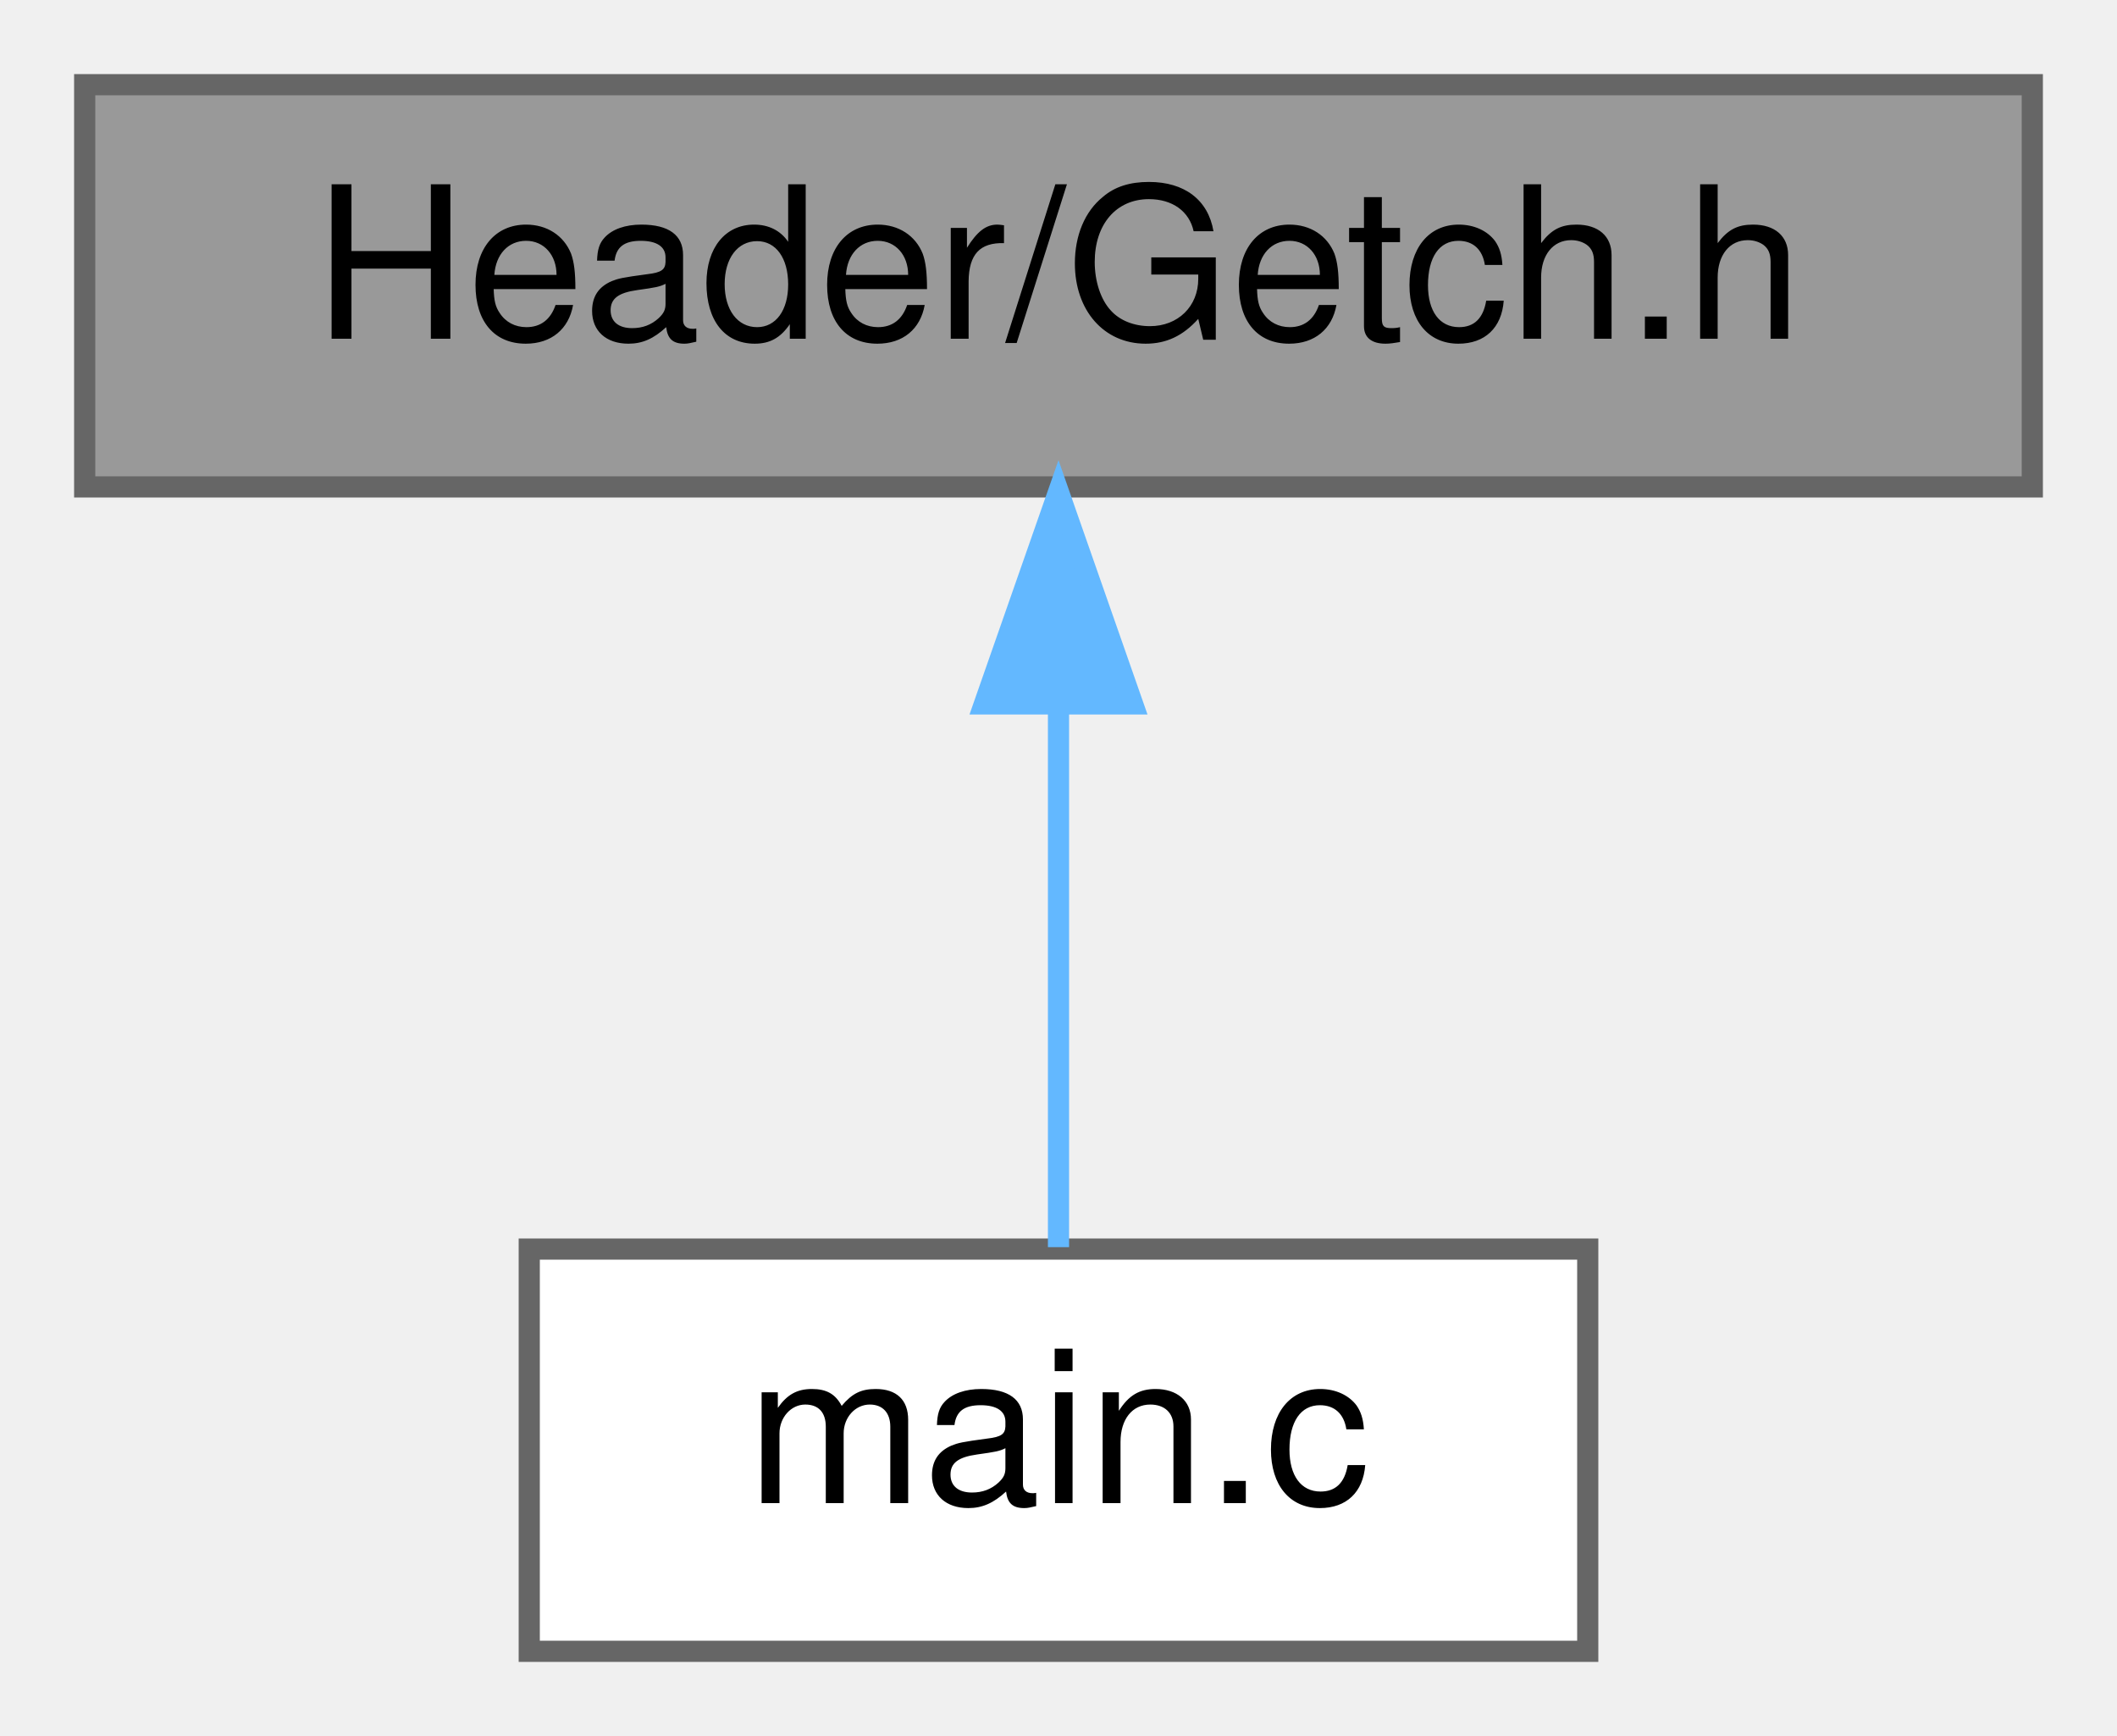
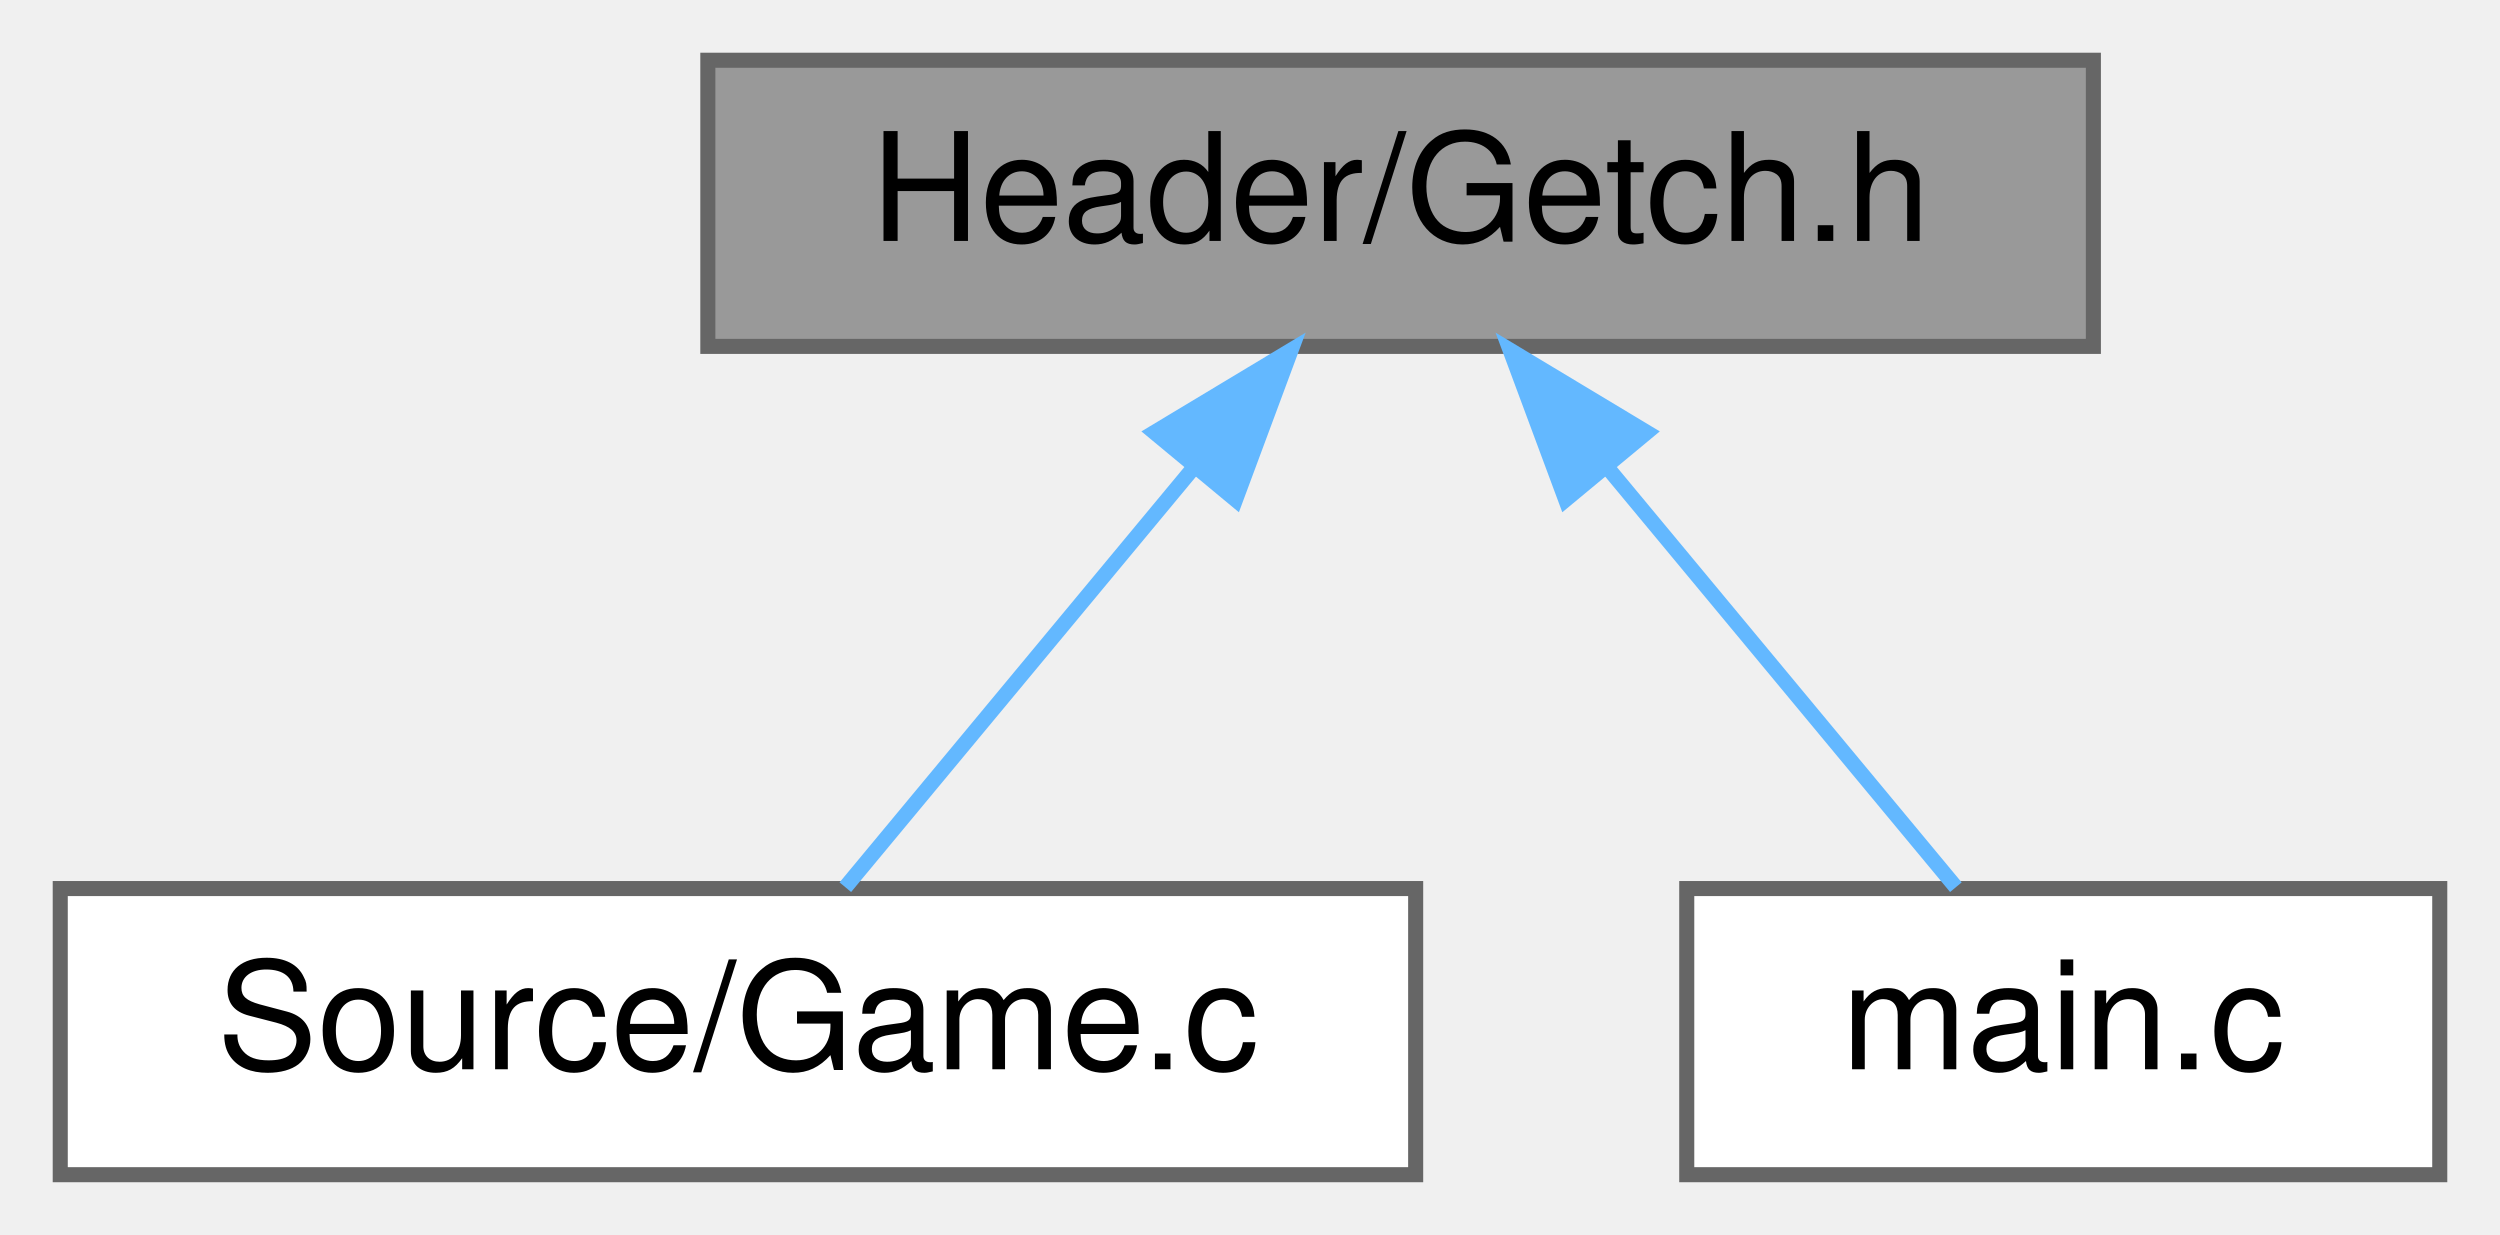
- <svg xmlns="http://www.w3.org/2000/svg" xmlns:xlink="http://www.w3.org/1999/xlink" width="100pt" height="82pt" viewBox="0.00 0.00 100.00 82.00">
+ <svg xmlns="http://www.w3.org/2000/svg" xmlns:xlink="http://www.w3.org/1999/xlink" width="166pt" height="82pt" viewBox="0.00 0.00 166.00 82.00">
  <g id="graph0" class="graph" transform="scale(1 1) rotate(0) translate(4 78)">
    <g id="Node000001" class="node">
      <g id="a_Node000001">
        <a xlink:title=" ">
-           <polygon fill="#999999" stroke="#666666" points="92,-74 0,-74 0,-55 92,-55 92,-74" />
-           <text text-anchor="middle" x="46" y="-62" font-family="Helvetica,sans-Serif" font-size="10.00">Header/Getch.h</text>
+           <polygon fill="#999999" stroke="#666666" points="135,-74 43,-74 43,-55 135,-55 135,-74" />
+           <text text-anchor="middle" x="89" y="-62" font-family="Helvetica,sans-Serif" font-size="10.00">Header/Getch.h</text>
        </a>
      </g>
    </g>
    <g id="Node000002" class="node">
      <g id="a_Node000002">
-         <a xlink:href="main_8c.html" target="_top" xlink:title="Main program for the game, handling the game loop and events.">
-           <polygon fill="white" stroke="#666666" points="71,-19 21,-19 21,0 71,0 71,-19" />
-           <text text-anchor="middle" x="46" y="-7" font-family="Helvetica,sans-Serif" font-size="10.00">main.c</text>
+         <a xlink:href="Game_8c.html" target="_top" xlink:title=" ">
+           <polygon fill="white" stroke="#666666" points="90,-19 0,-19 0,0 90,0 90,-19" />
+           <text text-anchor="middle" x="45" y="-7" font-family="Helvetica,sans-Serif" font-size="10.00">Source/Game.c</text>
        </a>
      </g>
    </g>
    <g id="edge1_Node000001_Node000002" class="edge">
      <g id="a_edge1_Node000001_Node000002">
        <a xlink:title=" ">
-           <path fill="none" stroke="#63b8ff" d="M46,-44.66C46,-35.93 46,-25.99 46,-19.09" />
-           <polygon fill="#63b8ff" stroke="#63b8ff" points="42.5,-44.75 46,-54.75 49.5,-44.75 42.5,-44.75" />
+           <path fill="none" stroke="#63b8ff" d="M75.27,-46.96C67.6,-37.72 58.37,-26.6 52.13,-19.09" />
+           <polygon fill="#63b8ff" stroke="#63b8ff" points="72.65,-49.29 81.73,-54.75 78.04,-44.82 72.65,-49.29" />
+         </a>
+       </g>
+     </g>
+     <g id="Node000003" class="node">
+       <g id="a_Node000003">
+         <a xlink:href="main_8c.html" target="_top" xlink:title="Main program for the game, handling the game loop and events.">
+           <polygon fill="white" stroke="#666666" points="158,-19 108,-19 108,0 158,0 158,-19" />
+           <text text-anchor="middle" x="133" y="-7" font-family="Helvetica,sans-Serif" font-size="10.00">main.c</text>
+         </a>
+       </g>
+     </g>
+     <g id="edge2_Node000001_Node000003" class="edge">
+       <g id="a_edge2_Node000001_Node000003">
+         <a xlink:title=" ">
+           <path fill="none" stroke="#63b8ff" d="M102.73,-46.96C110.4,-37.72 119.63,-26.6 125.87,-19.09" />
+           <polygon fill="#63b8ff" stroke="#63b8ff" points="99.96,-44.82 96.27,-54.75 105.35,-49.29 99.96,-44.82" />
        </a>
      </g>
    </g>
  </g>
</svg>
